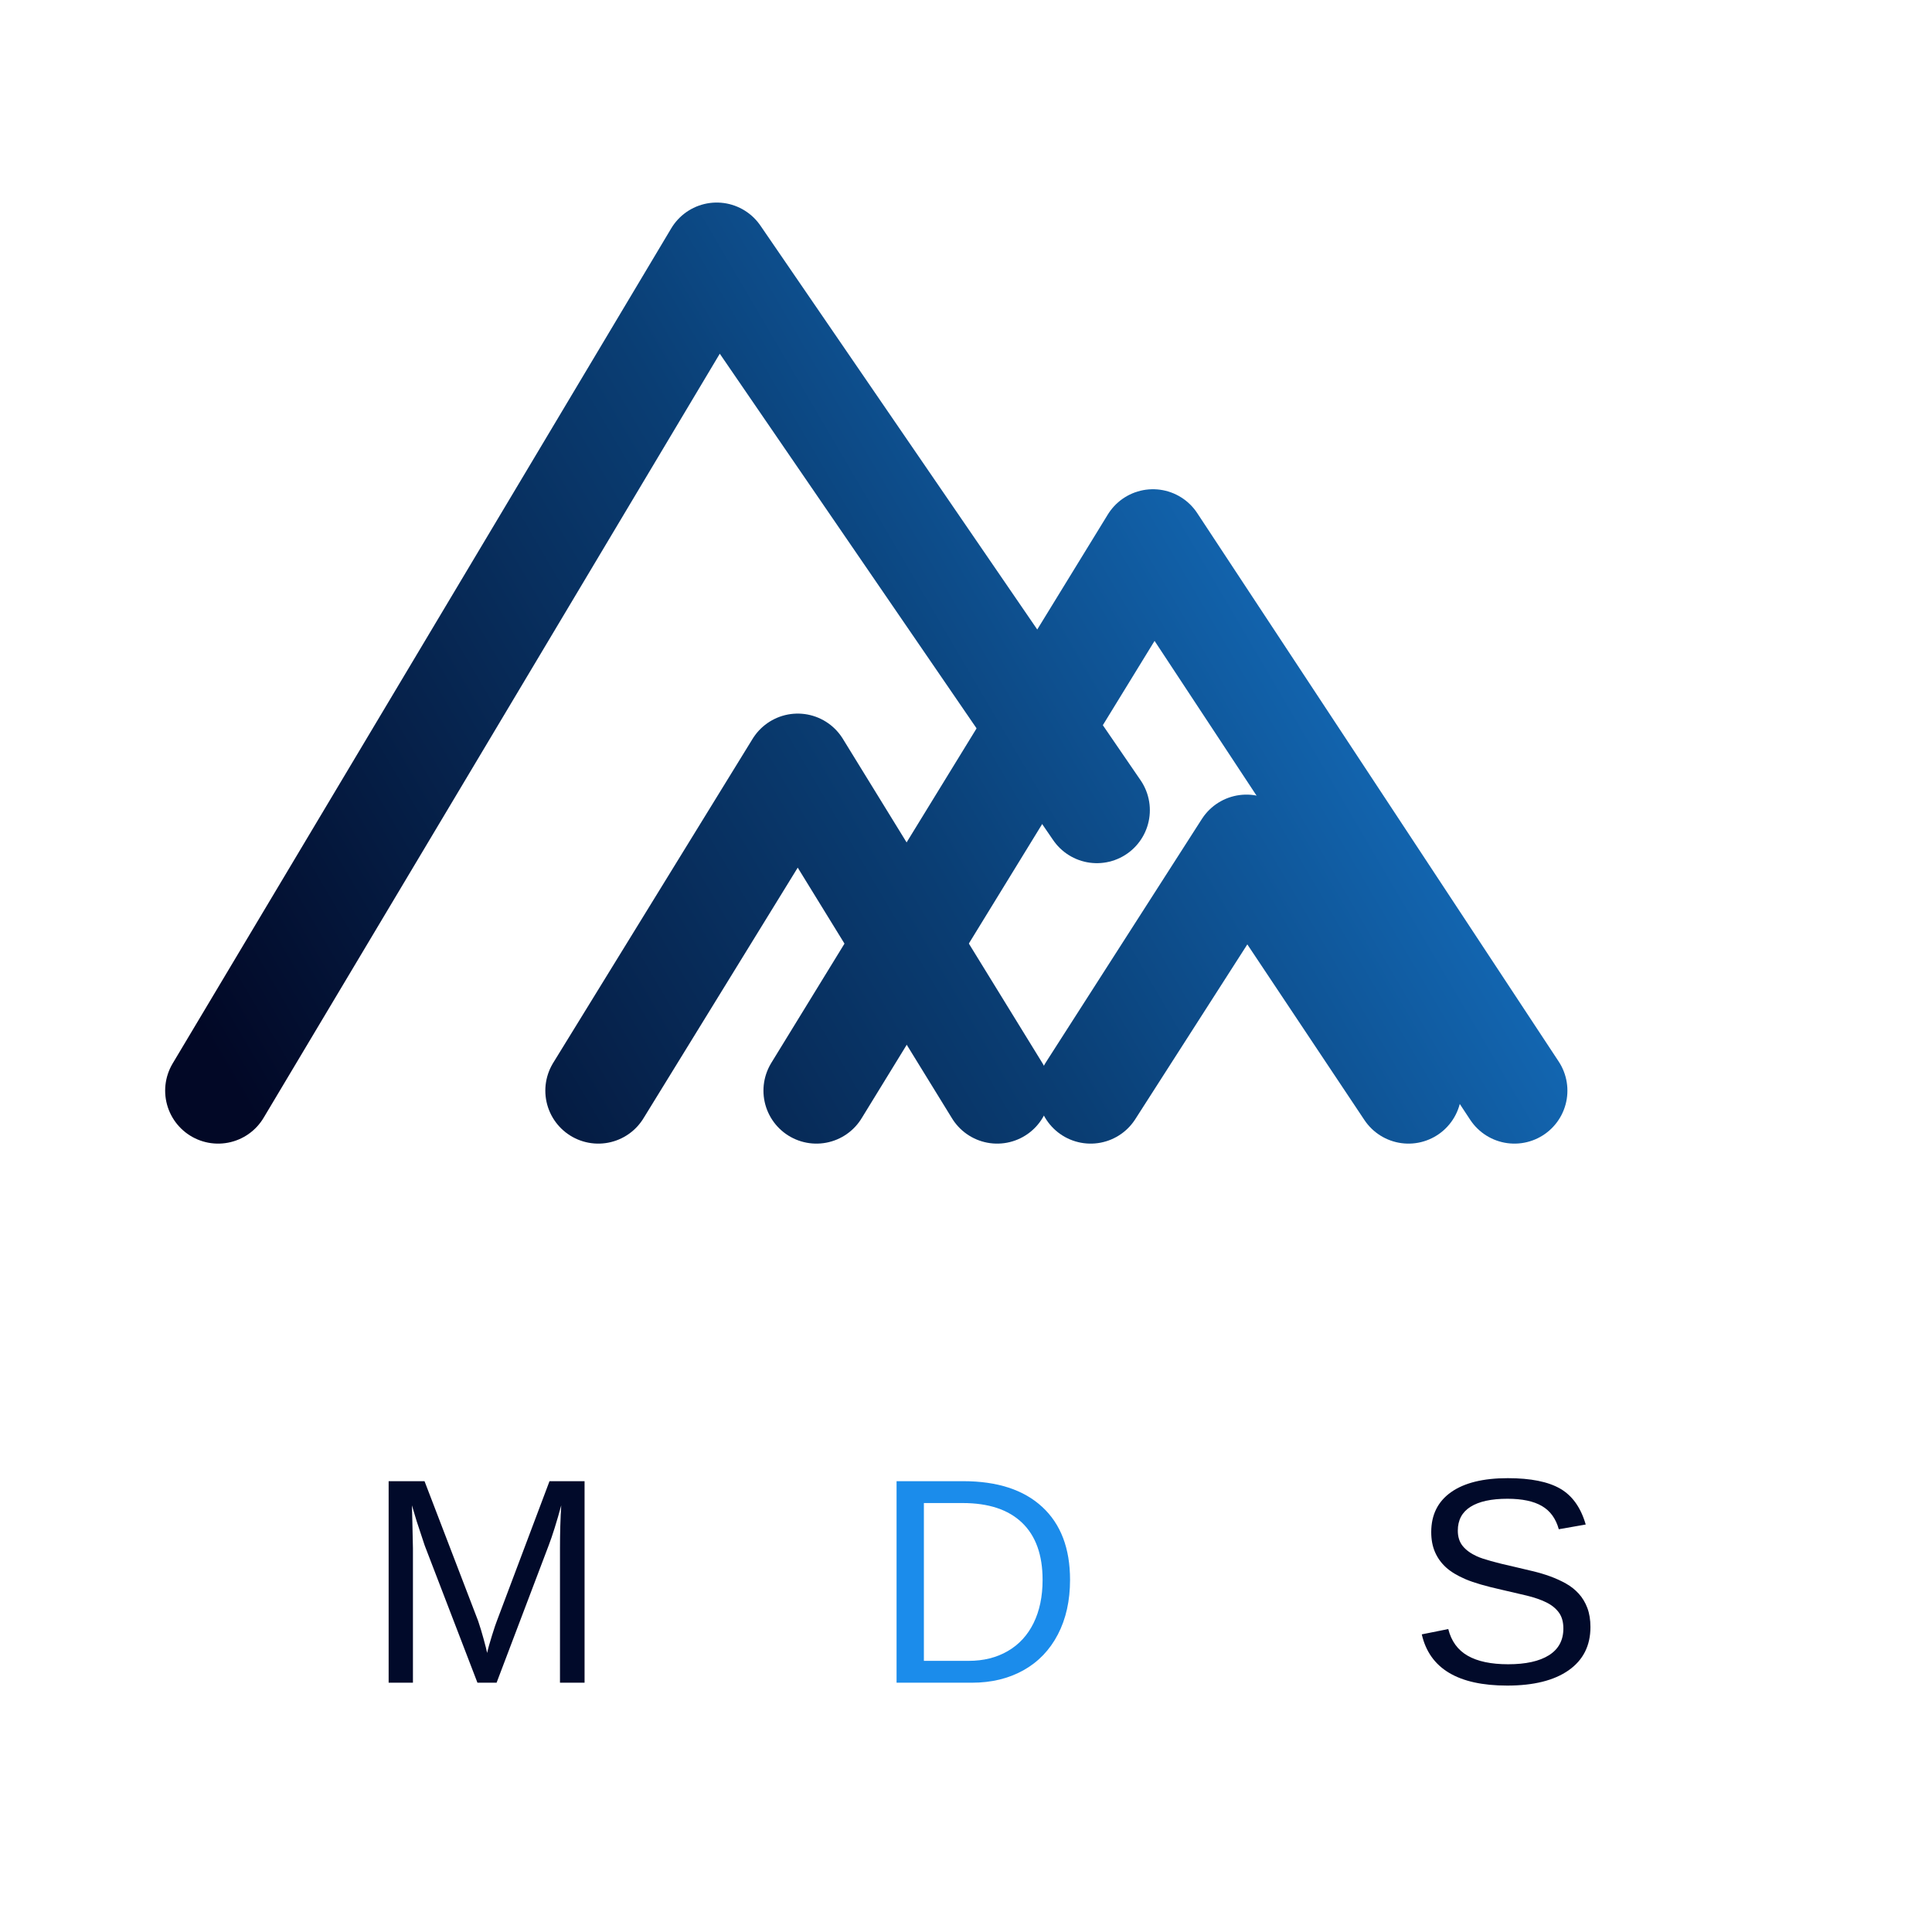
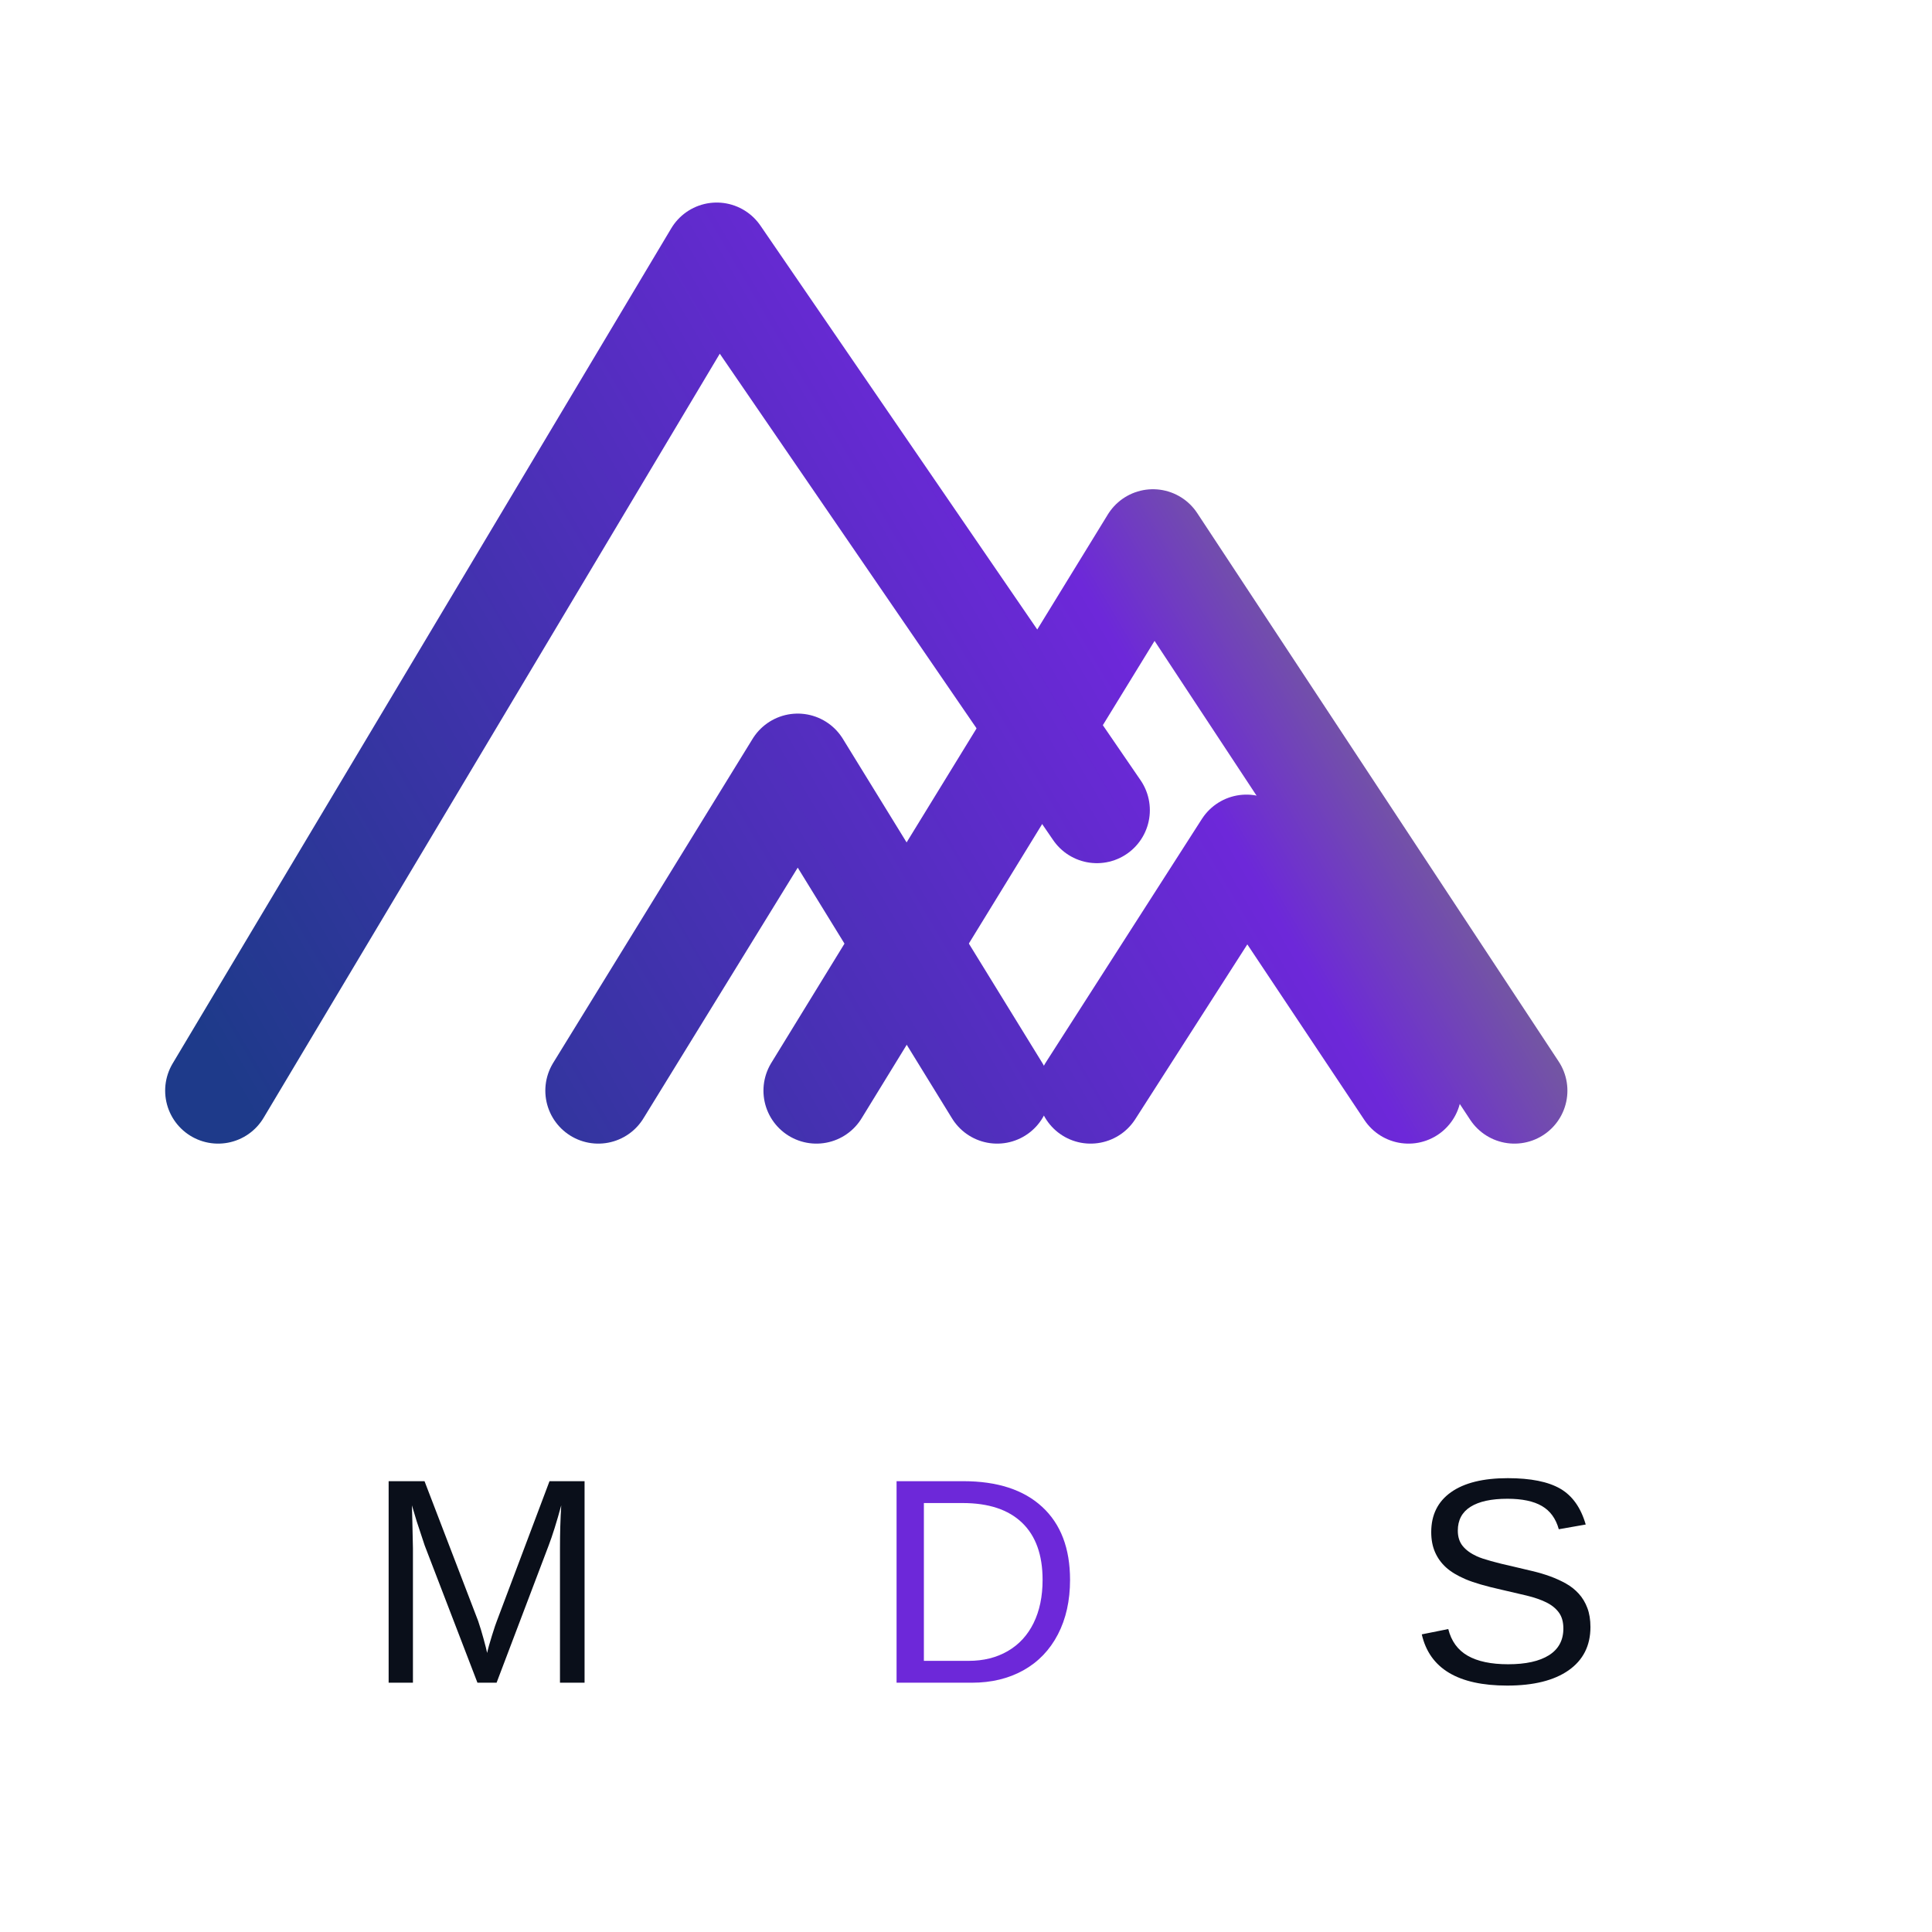
<svg xmlns="http://www.w3.org/2000/svg" width="1024" height="1024" viewBox="0 0 620 620" fill="none">
  <defs>
    <linearGradient id="mds-gradient" x1="70" y1="340" x2="510" y2="82" gradientUnits="userSpaceOnUse">
-       <stop offset="0" stop-color="#020826" />
-       <stop offset="0.45" stop-color="#0A3E74" />
-       <stop offset="1" stop-color="#1B8CEB" />
+       <stop offset="0" stop-color="#1E3A8A" />
+       <stop offset="0.62" stop-color="#6D28D9" />
+       <stop offset="1" stop-color="#84CC16" />
    </linearGradient>
  </defs>
  <rect width="620" height="620" fill="white" />
  <path d="M70 350L230 82L352 260" stroke="url(#mds-gradient)" stroke-width="34" stroke-linecap="round" stroke-linejoin="round" />
  <path d="M192 350L256 246L320 350" stroke="url(#mds-gradient)" stroke-width="34" stroke-linecap="round" stroke-linejoin="round" />
  <path d="M262 350L370 174L486 350" stroke="url(#mds-gradient)" stroke-width="34" stroke-linecap="round" stroke-linejoin="round" />
  <path d="M350 350L400 272L452 350" stroke="url(#mds-gradient)" stroke-width="34" stroke-linecap="round" stroke-linejoin="round" />
  <g aria-label="MDS" font-family="Manrope, 'Avenir Next', Arial, sans-serif" font-size="94" font-weight="500" letter-spacing="0.34em">
-     <text x="117" y="540" fill="#010A2A">M</text>
-     <text x="280" y="540" fill="#1B8CEB">D</text>
-     <text x="452" y="540" fill="#010A2A">S</text>
+     <text x="117" y="540" fill="#0A0F1A">M</text>
+     <text x="280" y="540" fill="#6D28D9">D</text>
+     <text x="452" y="540" fill="#0A0F1A">S</text>
  </g>
</svg>
